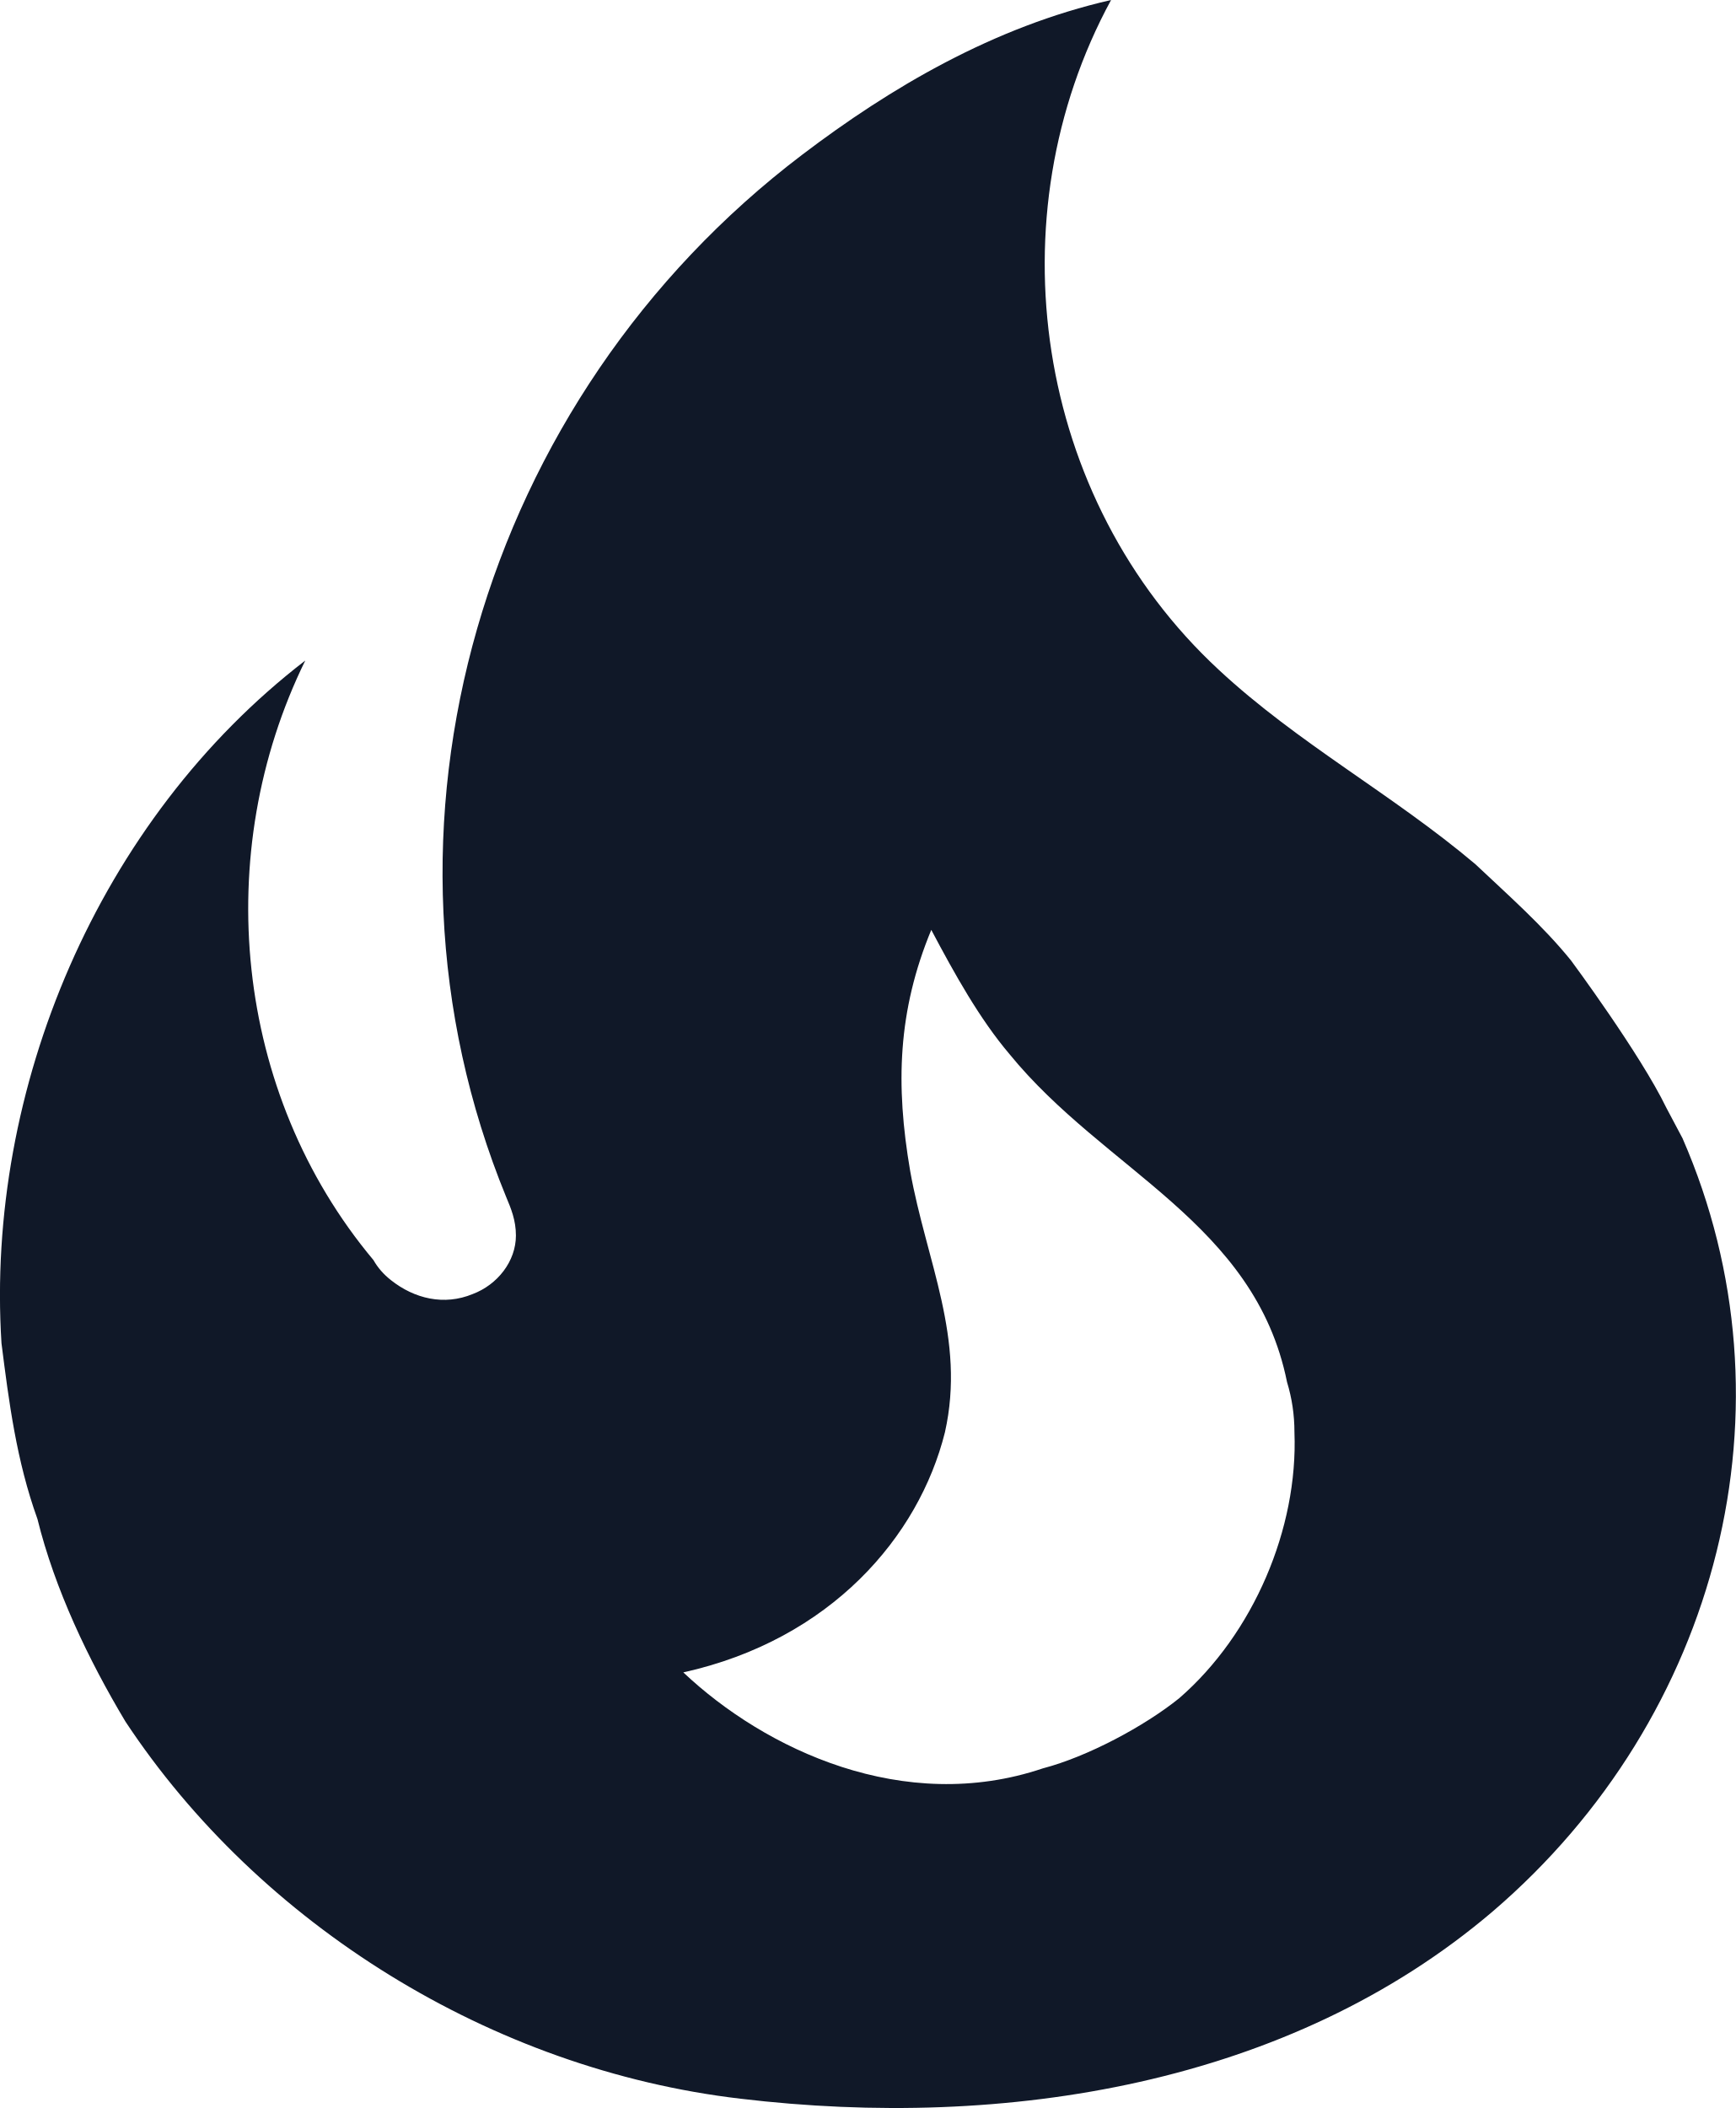
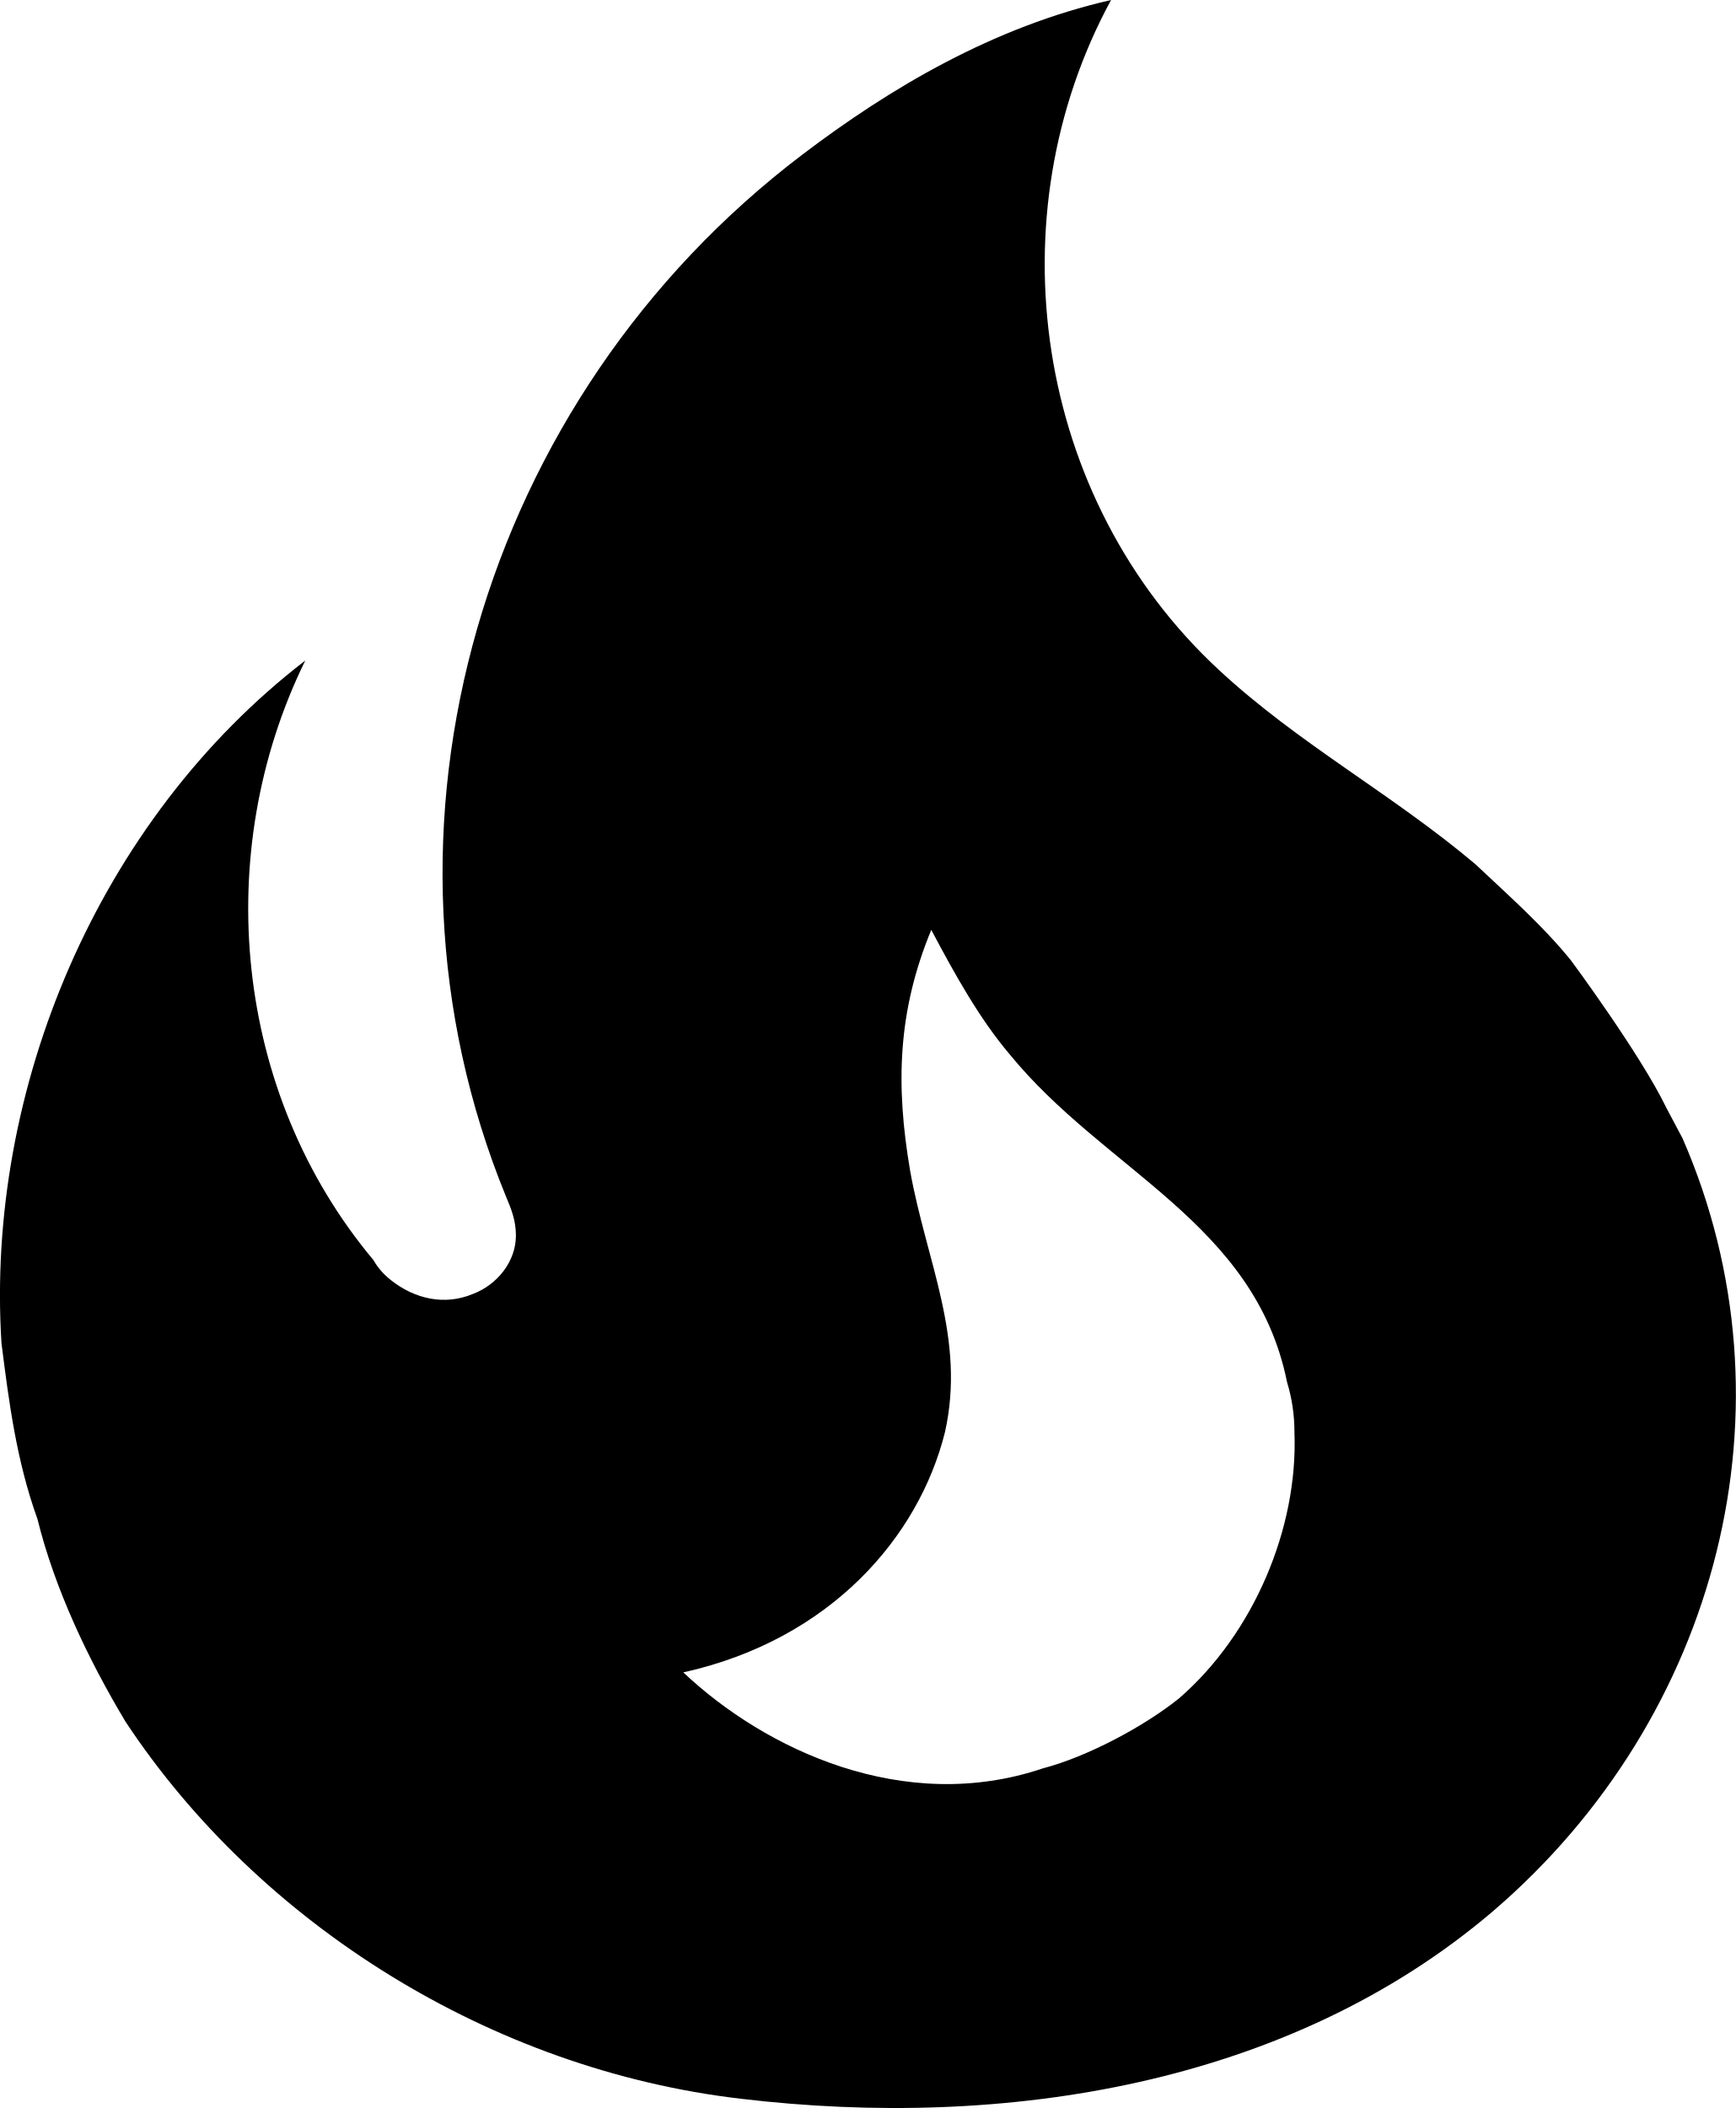
- <svg xmlns="http://www.w3.org/2000/svg" width="14" height="17" viewBox="0 0 14 17" fill="none">
-   <path d="M12.67 7.745C12.44 7.461 12.16 7.216 11.9 6.97C11.23 6.404 10.47 5.997 9.83 5.402C8.341 4.023 8.011 1.747 8.961 0C8.011 0.217 7.181 0.708 6.471 1.247C3.882 3.211 2.862 6.677 4.082 9.652C4.122 9.747 4.161 9.841 4.161 9.964C4.161 10.172 4.012 10.361 3.812 10.436C3.582 10.531 3.342 10.474 3.152 10.323C3.095 10.278 3.047 10.224 3.012 10.162C1.882 8.812 1.702 6.876 2.462 5.327C0.792 6.611 -0.118 8.784 0.012 10.833C0.072 11.305 0.132 11.778 0.302 12.25C0.442 12.816 0.712 13.383 1.012 13.884C2.092 15.518 3.962 16.689 5.971 16.925C8.111 17.18 10.4 16.812 12.04 15.414C13.87 13.846 14.51 11.334 13.57 9.18L13.44 8.935C13.23 8.5 12.67 7.745 12.67 7.745ZM9.511 13.695C9.231 13.921 8.771 14.167 8.411 14.261C7.291 14.639 6.171 14.11 5.511 13.487C6.701 13.223 7.411 12.392 7.621 11.551C7.791 10.795 7.471 10.172 7.341 9.445C7.221 8.746 7.241 8.151 7.511 7.499C7.701 7.858 7.901 8.217 8.141 8.5C8.911 9.445 10.12 9.86 10.38 11.145C10.42 11.277 10.44 11.409 10.44 11.551C10.47 12.325 10.11 13.175 9.511 13.695Z" fill="#101828" />
+ <svg xmlns="http://www.w3.org/2000/svg" width="14" height="17" viewBox="0 0 14 17">
+   <path d="M12.67 7.745C12.44 7.461 12.16 7.216 11.9 6.97C11.23 6.404 10.47 5.997 9.83 5.402C8.341 4.023 8.011 1.747 8.961 0C8.011 0.217 7.181 0.708 6.471 1.247C3.882 3.211 2.862 6.677 4.082 9.652C4.122 9.747 4.161 9.841 4.161 9.964C4.161 10.172 4.012 10.361 3.812 10.436C3.582 10.531 3.342 10.474 3.152 10.323C3.095 10.278 3.047 10.224 3.012 10.162C1.882 8.812 1.702 6.876 2.462 5.327C0.792 6.611 -0.118 8.784 0.012 10.833C0.072 11.305 0.132 11.778 0.302 12.25C0.442 12.816 0.712 13.383 1.012 13.884C2.092 15.518 3.962 16.689 5.971 16.925C8.111 17.18 10.4 16.812 12.04 15.414C13.87 13.846 14.51 11.334 13.57 9.18L13.44 8.935C13.23 8.5 12.67 7.745 12.67 7.745ZM9.511 13.695C9.231 13.921 8.771 14.167 8.411 14.261C7.291 14.639 6.171 14.11 5.511 13.487C6.701 13.223 7.411 12.392 7.621 11.551C7.791 10.795 7.471 10.172 7.341 9.445C7.221 8.746 7.241 8.151 7.511 7.499C7.701 7.858 7.901 8.217 8.141 8.5C8.911 9.445 10.12 9.86 10.38 11.145C10.42 11.277 10.44 11.409 10.44 11.551C10.47 12.325 10.11 13.175 9.511 13.695Z" />
</svg>
